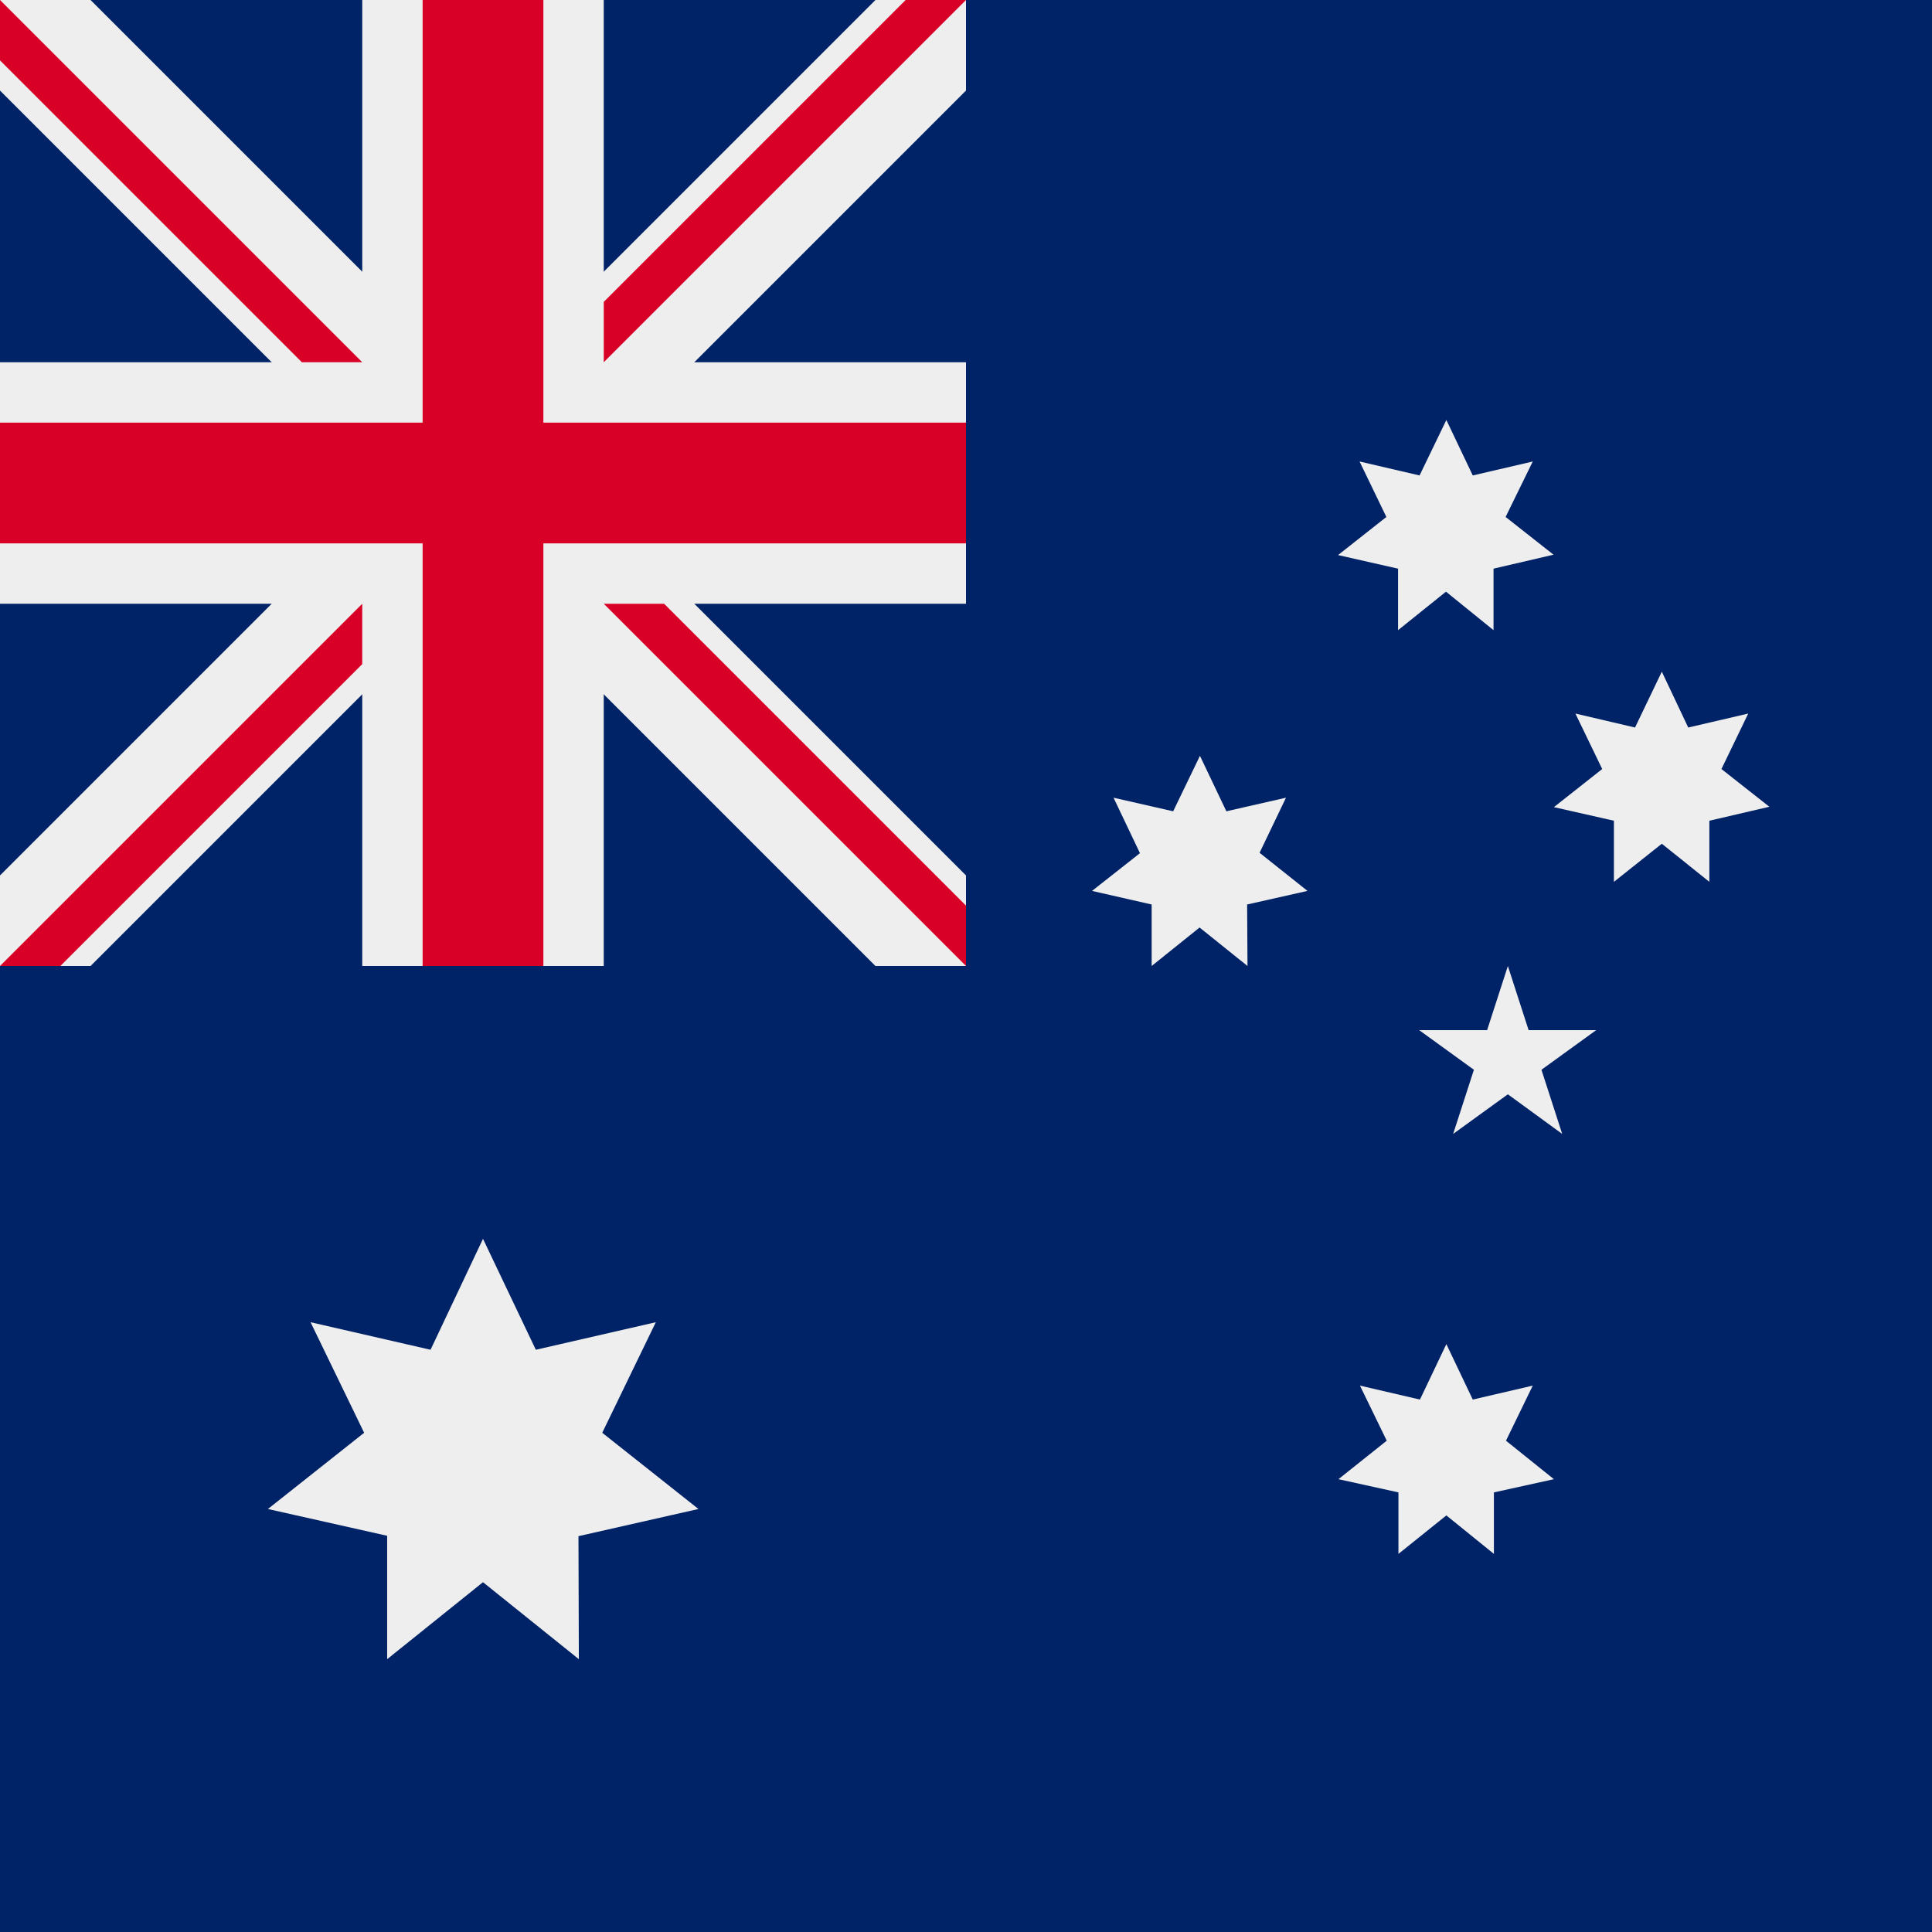
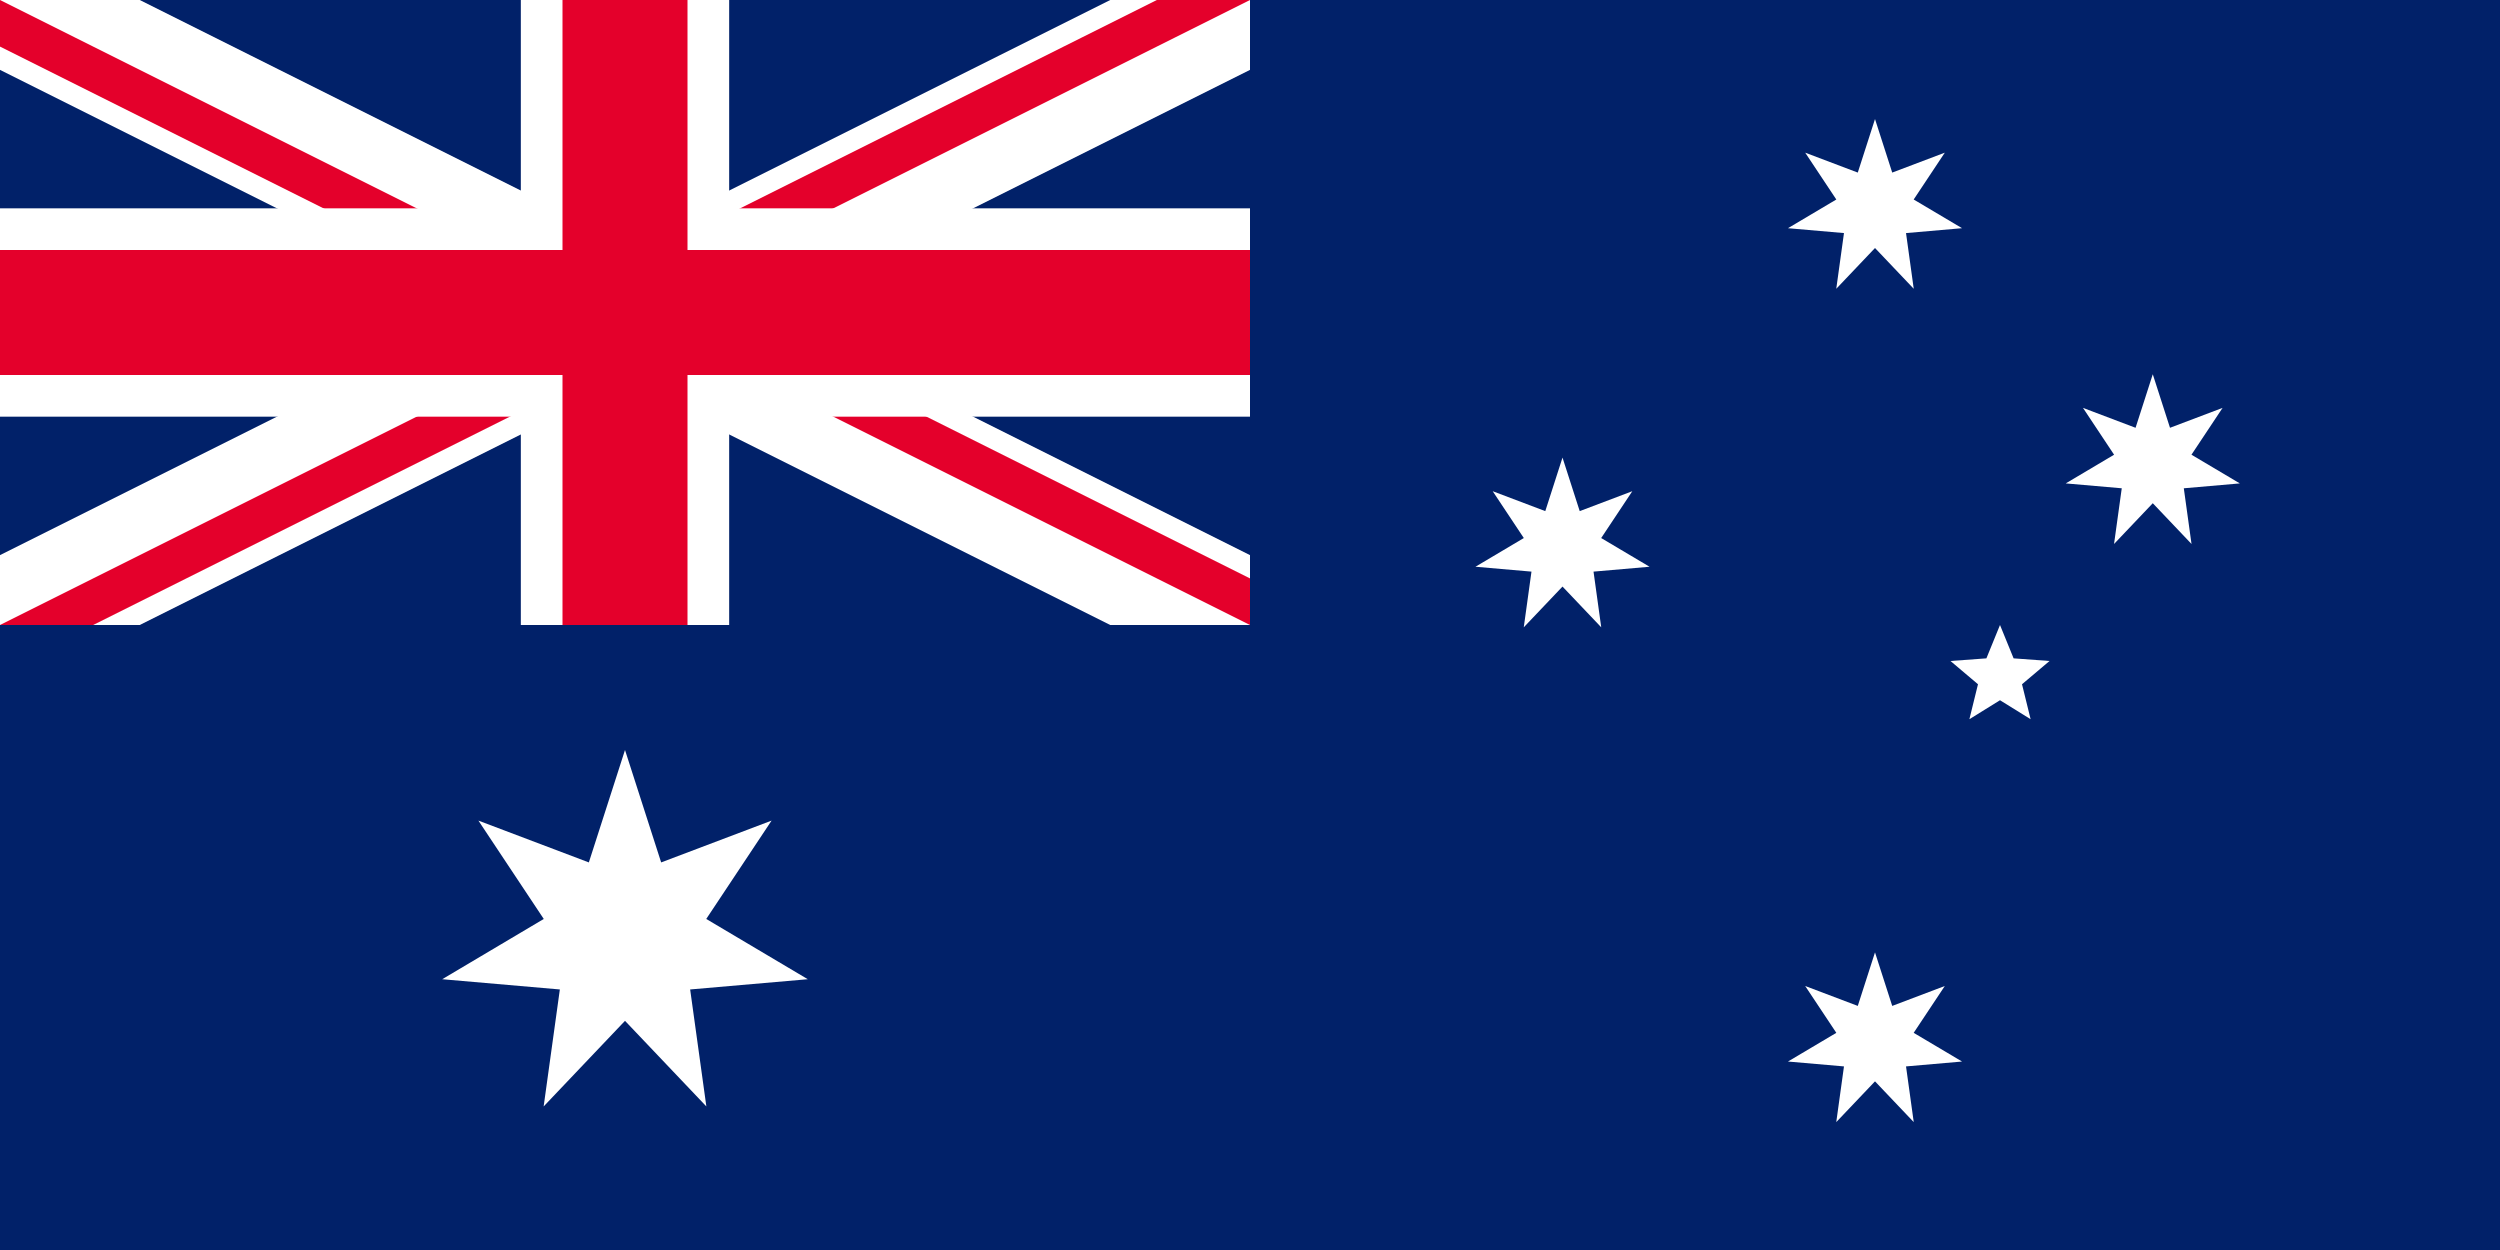
- <svg xmlns="http://www.w3.org/2000/svg" width="512" height="512" fill="none">
-   <path fill="#026" d="M0 0h512v512H0z" />
-   <path fill="#026" d="M0 0h256v256H0z" />
-   <path fill="#EEE" d="M232 256h24v-24L152 128 256 24V0h-24L128 104 24 0H0v24l104 104L0 232v24h24l104-104z" />
-   <path fill="#EEE" d="M256 160V96h-96V0H96v96H0v64h96v96h64v-96z" />
-   <path fill="#D80027" d="M256 144v-32H144V0h-32v112H0v32h112v112h32V144z" />
-   <path fill="#D80027" d="M0 16V0l96 96H80zm256 224v16l-96-96h16zM16 256H0l96-96v16zM240 0h16l-96 96V80z" />
-   <path fill="#EEE" d="m128 328.3 14 29.4 31.8-7.3-14.2 29.3 25.5 20.2-31.8 7.2.1 32.6-25.4-20.4-25.4 20.4V407L71 399.9l25.5-20.2-14.2-29.3 31.8 7.3zm255.3 27.9 7 14.7 15.9-3.7-7.1 14.6 12.7 10.2-15.9 3.5v16.3l-12.6-10.2-12.7 10.2v-16.3l-15.9-3.5 12.8-10.2-7.1-14.6 15.9 3.7zM318 200.3l7 14.7 15.8-3.6-7 14.6 12.7 10.1-16 3.6.1 16.3-12.7-10.2-12.7 10.2v-16.3l-15.8-3.6 12.7-10-7-14.7 15.8 3.6zm65.3-89 7 14.7 15.9-3.7L399 137l12.7 10-15.9 3.7V167l-12.6-10.2-12.7 10.2v-16.3l-15.9-3.6 12.8-10.1-7.1-14.7 15.9 3.7zm57.1 66.7 7 14.8 15.9-3.7-7.1 14.7 12.7 10-15.9 3.7v16.2l-12.6-10.1-12.7 10.1v-16.2l-15.9-3.6 12.8-10.1-7.1-14.7 15.8 3.7zm-40.8 78 5.5 17H423l-14.5 10.5 5.5 17-14.4-10.5-14.5 10.5 5.5-17-14.5-10.5h18z" />
+ <svg xmlns="http://www.w3.org/2000/svg" xmlns:xlink="http://www.w3.org/1999/xlink" viewBox="0 0 10080 5040">
+   <defs>
+     <clipPath id="b">
+       <path d="M0 0h6v3H0z" />
+     </clipPath>
+     <clipPath id="c">
+       <path d="M0 0v1.5h6V3zm6 0H3v3H0z" />
+     </clipPath>
+     <path id="a" d="M0-360l69.421 215.845 212.038-80.301L155.99-35.603l194.985 115.71-225.881 19.651 31.105 224.59L0 160l-156.198 164.349 31.105-224.59-225.881-19.651 194.986-115.711-125.471-188.853 212.038 80.301z" />
+     <path id="e" d="M0-210L54.86-75.508l144.862 10.614L88.765 28.842l34.67 141.052L0 93.334l-123.435 76.56 34.67-141.052-110.957-93.736L-54.86-75.508z" />
+     <use id="d" xlink:href="#a" transform="scale(2.1)" />
+   </defs>
+   <path fill="#012169" d="M0 0h10080v5040H0z" />
+   <path d="M0 0l6 3m0-3L0 3" stroke="#fff" stroke-width=".6" clip-path="url(#b)" transform="scale(840)" />
+   <path d="M0 0l6 3m0-3L0 3" stroke="#e4002b" stroke-width=".4" clip-path="url(#c)" transform="scale(840)" />
+   <path d="M2520 0v2520M0 1260h5040" stroke="#fff" stroke-width="840" />
+   <path d="M2520 0v2520M0 1260h5040" stroke="#e4002b" stroke-width="504" />
+   <g fill="#fff">
+     <use xlink:href="#d" x="2520" y="3780" />
+     <use xlink:href="#a" x="7560" y="4200" />
+     <use xlink:href="#a" x="6300" y="2205" />
+     <use xlink:href="#a" x="7560" y="840" />
+     <use xlink:href="#a" x="8680" y="1869" />
+     <use xlink:href="#e" x="8064" y="2730" />
+   </g>
</svg>
